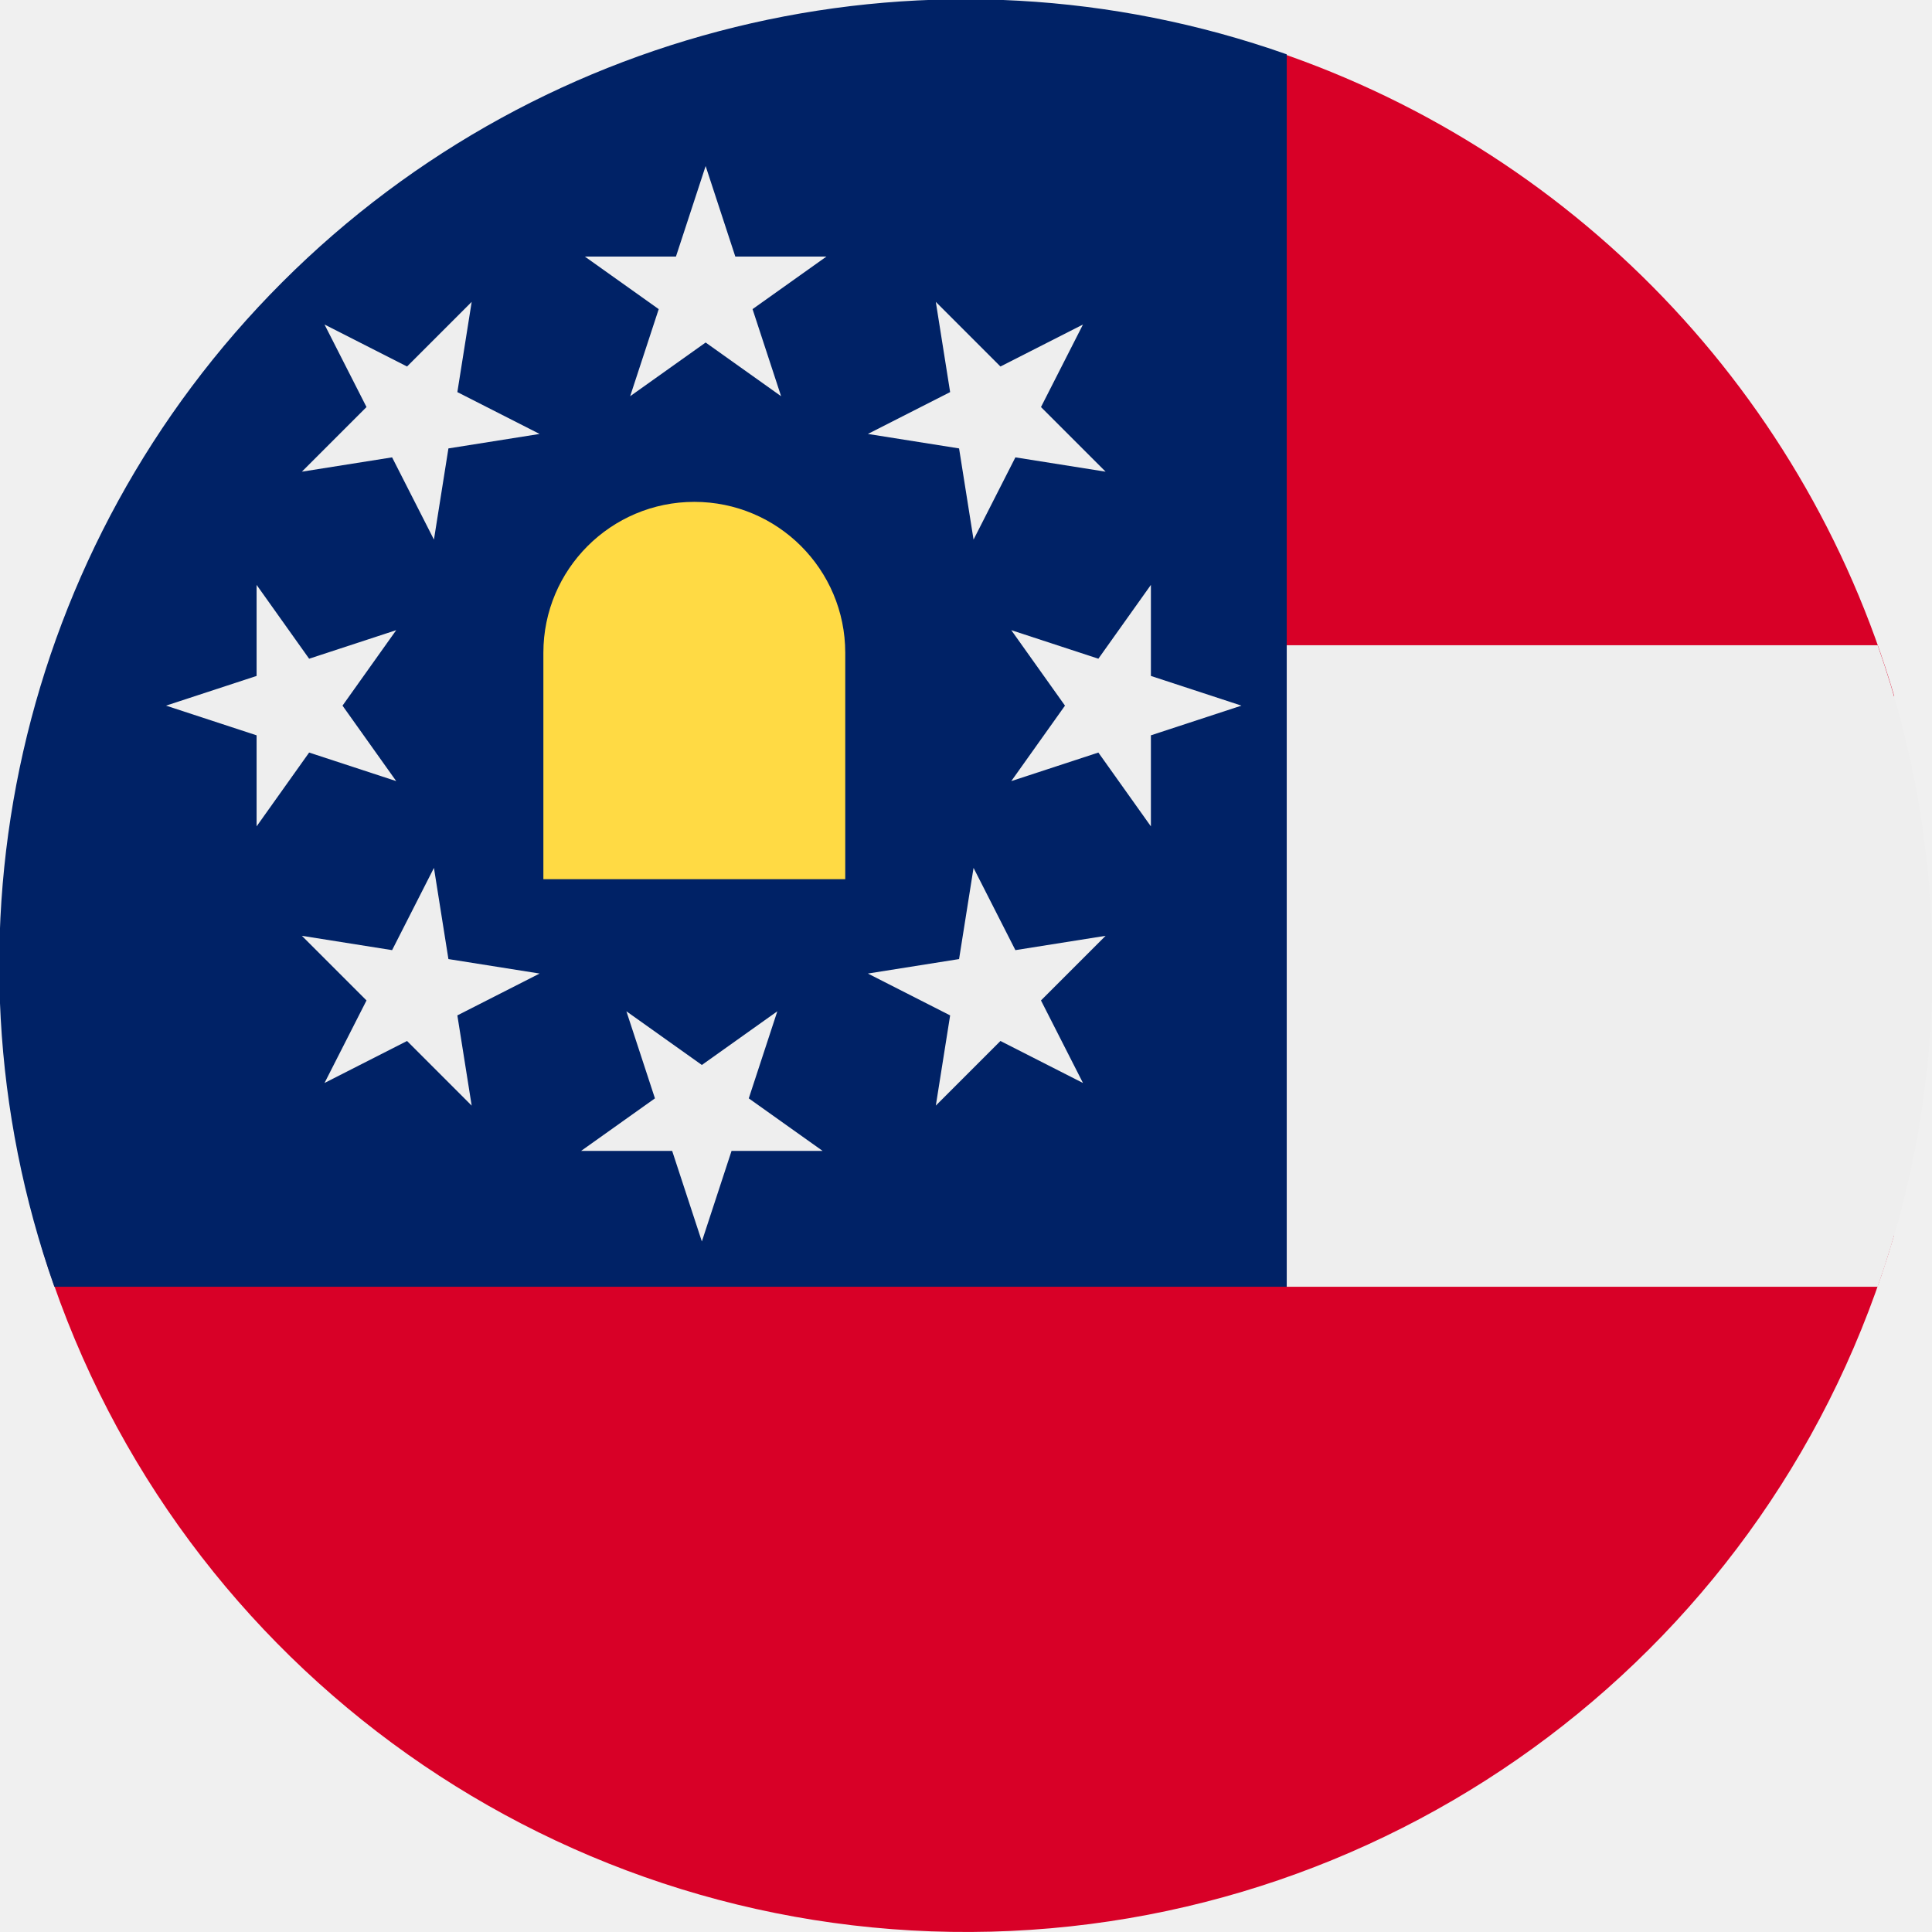
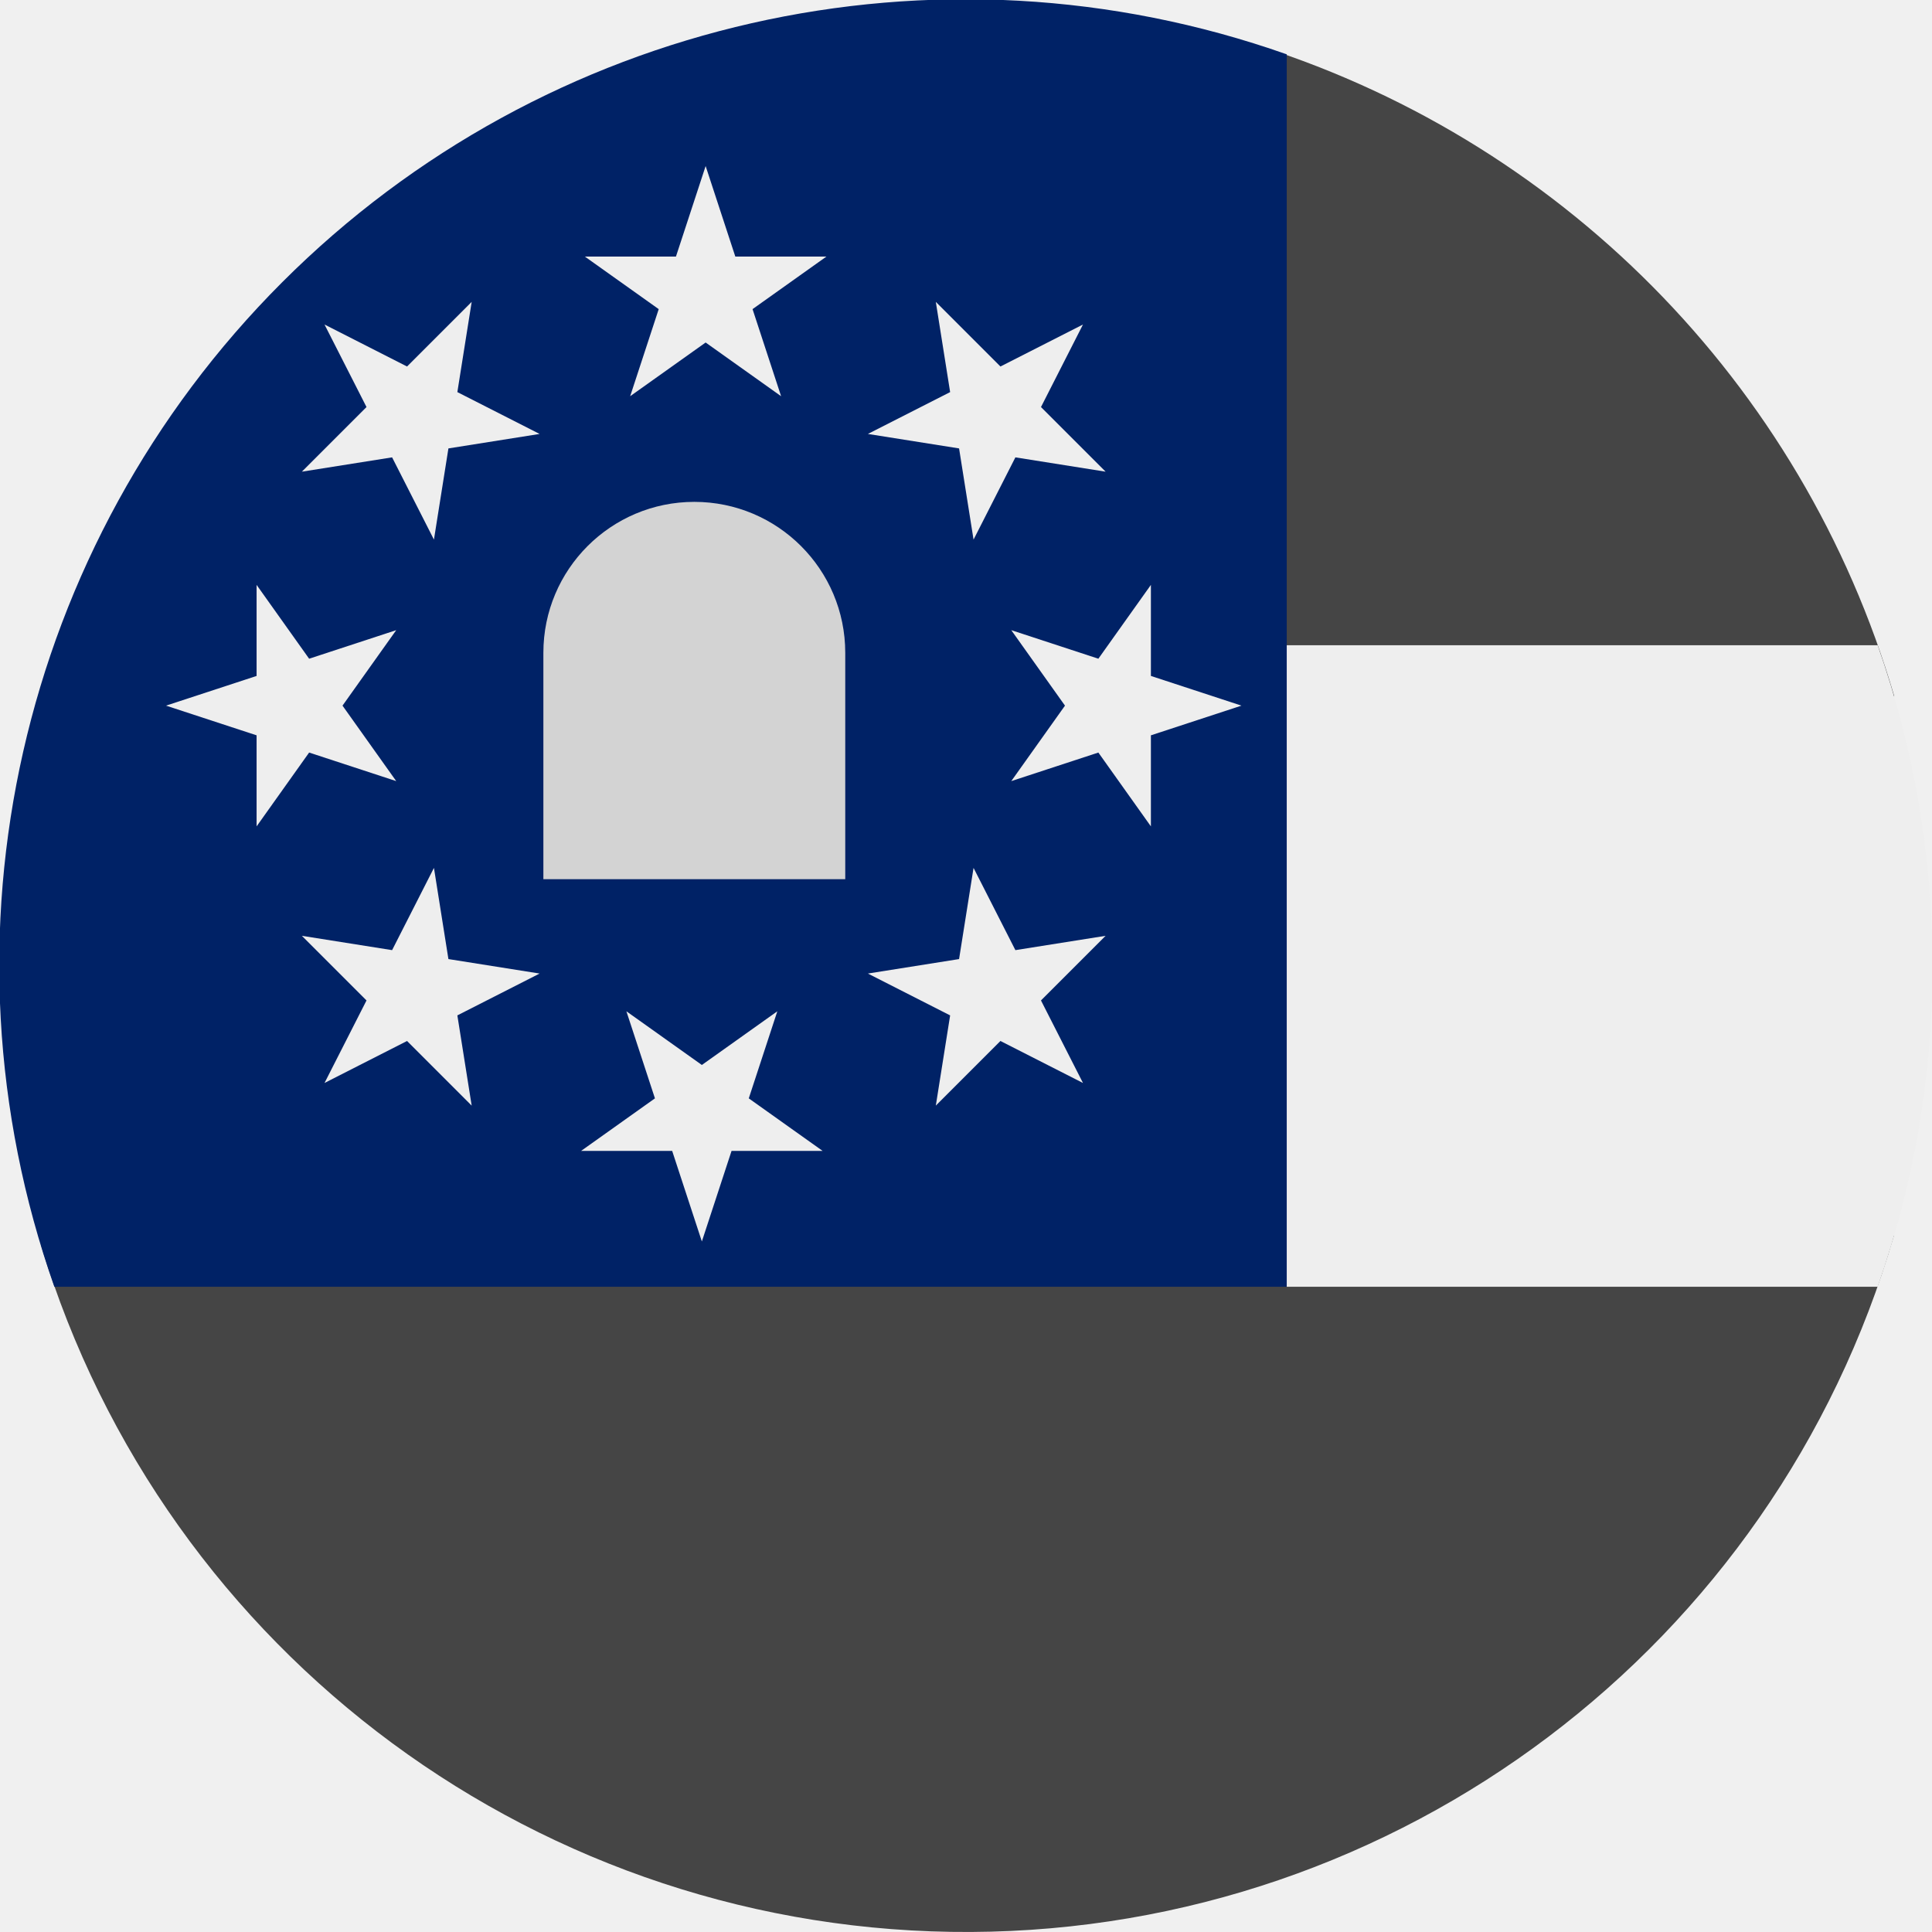
<svg xmlns="http://www.w3.org/2000/svg" width="512" height="512" fill="none">
  <g clip-path="url(#a)">
-     <path fill="#D80027" fill-rule="evenodd" d="M501.9 184.5 448 256l53.9 71.5a256.1 256.1 0 0 1-491 2.6L330 11a256.6 256.6 0 0 1 172 173.5Z" clip-rule="evenodd" />
+     <path fill="#454545" fill-rule="evenodd" d="M501.9 184.5 448 256l53.9 71.5a256.1 256.1 0 0 1-491 2.6L330 11a256.6 256.6 0 0 1 172 173.5Z" clip-rule="evenodd" />
    <path fill="#EEE" fill-rule="evenodd" d="M497.6 341a255.6 255.6 0 0 0 0-170H341l-64 85 64 85h156.6Z" clip-rule="evenodd" />
    <path fill="#026" fill-rule="evenodd" d="M14.4 341A256 256 0 0 1 341 14.4V341H14.4Z" clip-rule="evenodd" />
-     <path fill="#FFDA44" d="M184 133a40 40 0 0 0-40 40v60h80v-60a40 40 0 0 0-40-40Z" />
+     <path fill="#d3d3d3" d="M184 133a40 40 0 0 0-40 40v60h80v-60a40 40 0 0 0-40-40Z" />
    <path fill="#EEE" d="m167 105 52-37h-64l52 37-20-61-20 61Zm101 62 37 52v-64l-37 52 61-20-61-20Zm-62 101-52 37h64l-52-37 20 61 20-61Zm-101-61-37-52v64l37-52-61 20 61 20Zm125-92 63 10-45-45 10 63 29-57-57 29Zm28 115-10 63 45-45-63 10 57 29-29-57Zm-115 28-63-10 45 45-10-63-29 57 57-29Zm-28-115 10-63-45 45 63-10-57-29 29 57Z" />
  </g>
  <defs>
    <clipPath id="a">
      <path fill="#fff" d="M0 0h512v512H0z" />
    </clipPath>
  </defs>
</svg>
